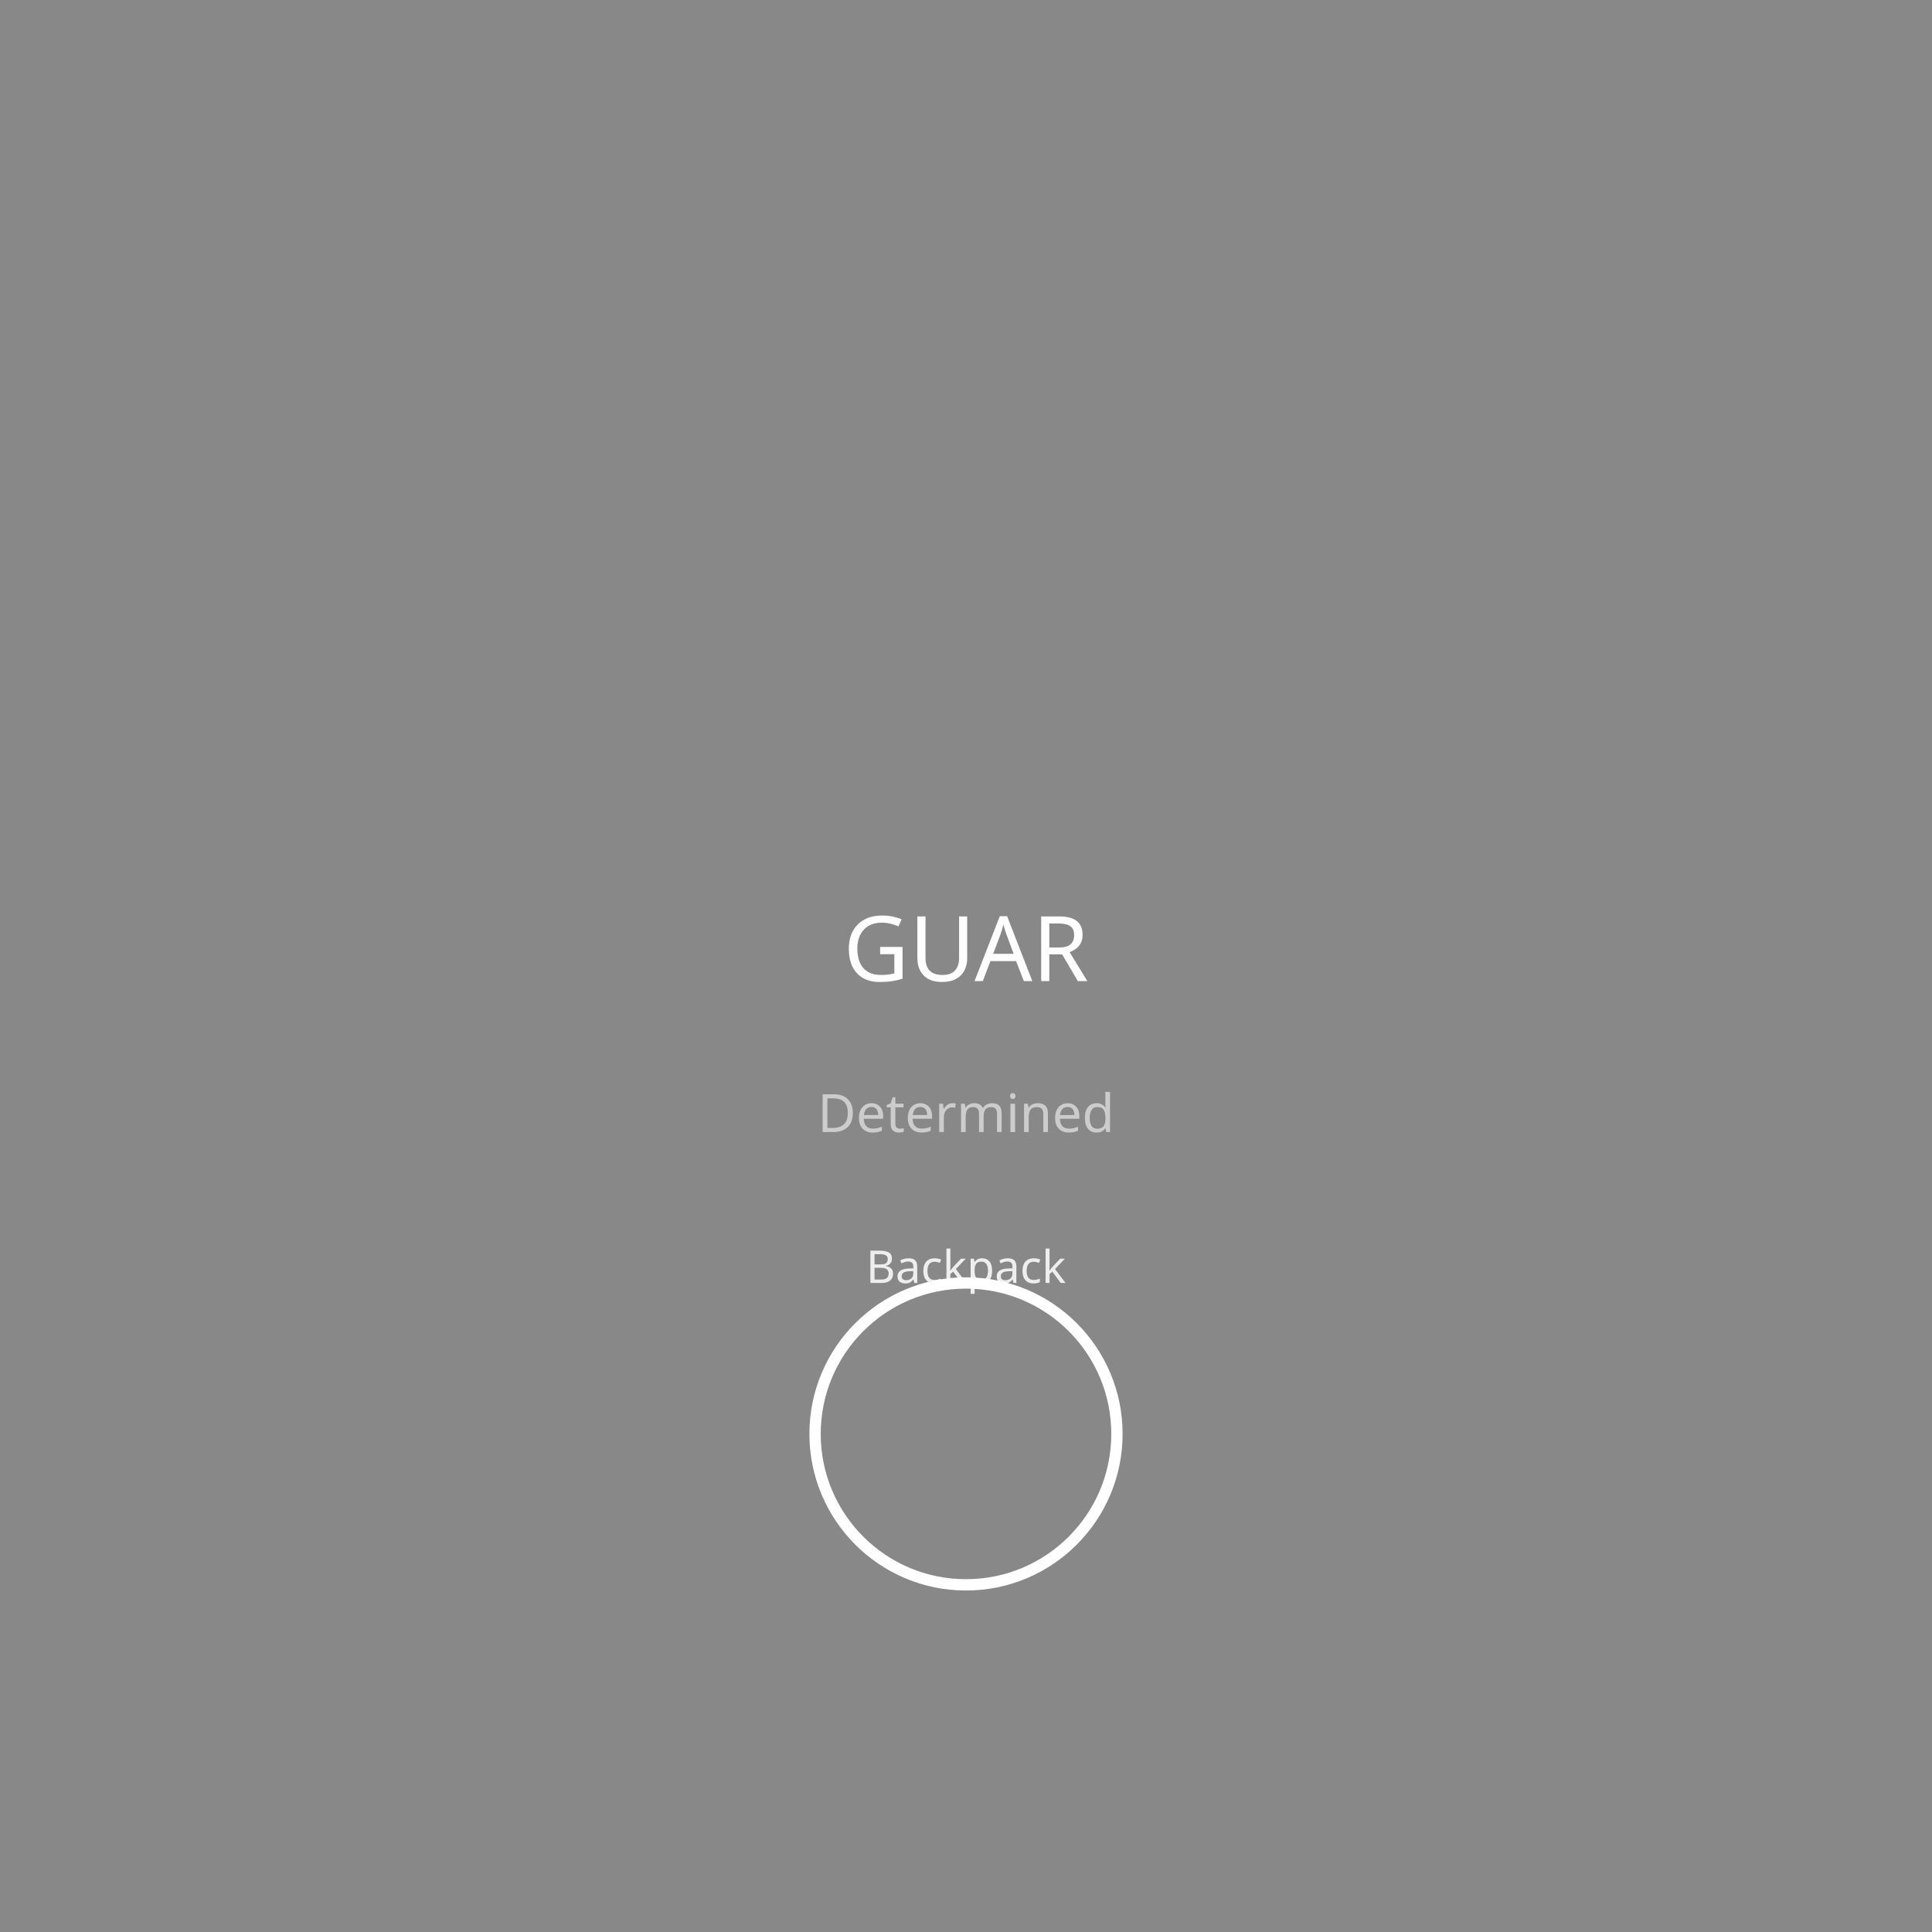
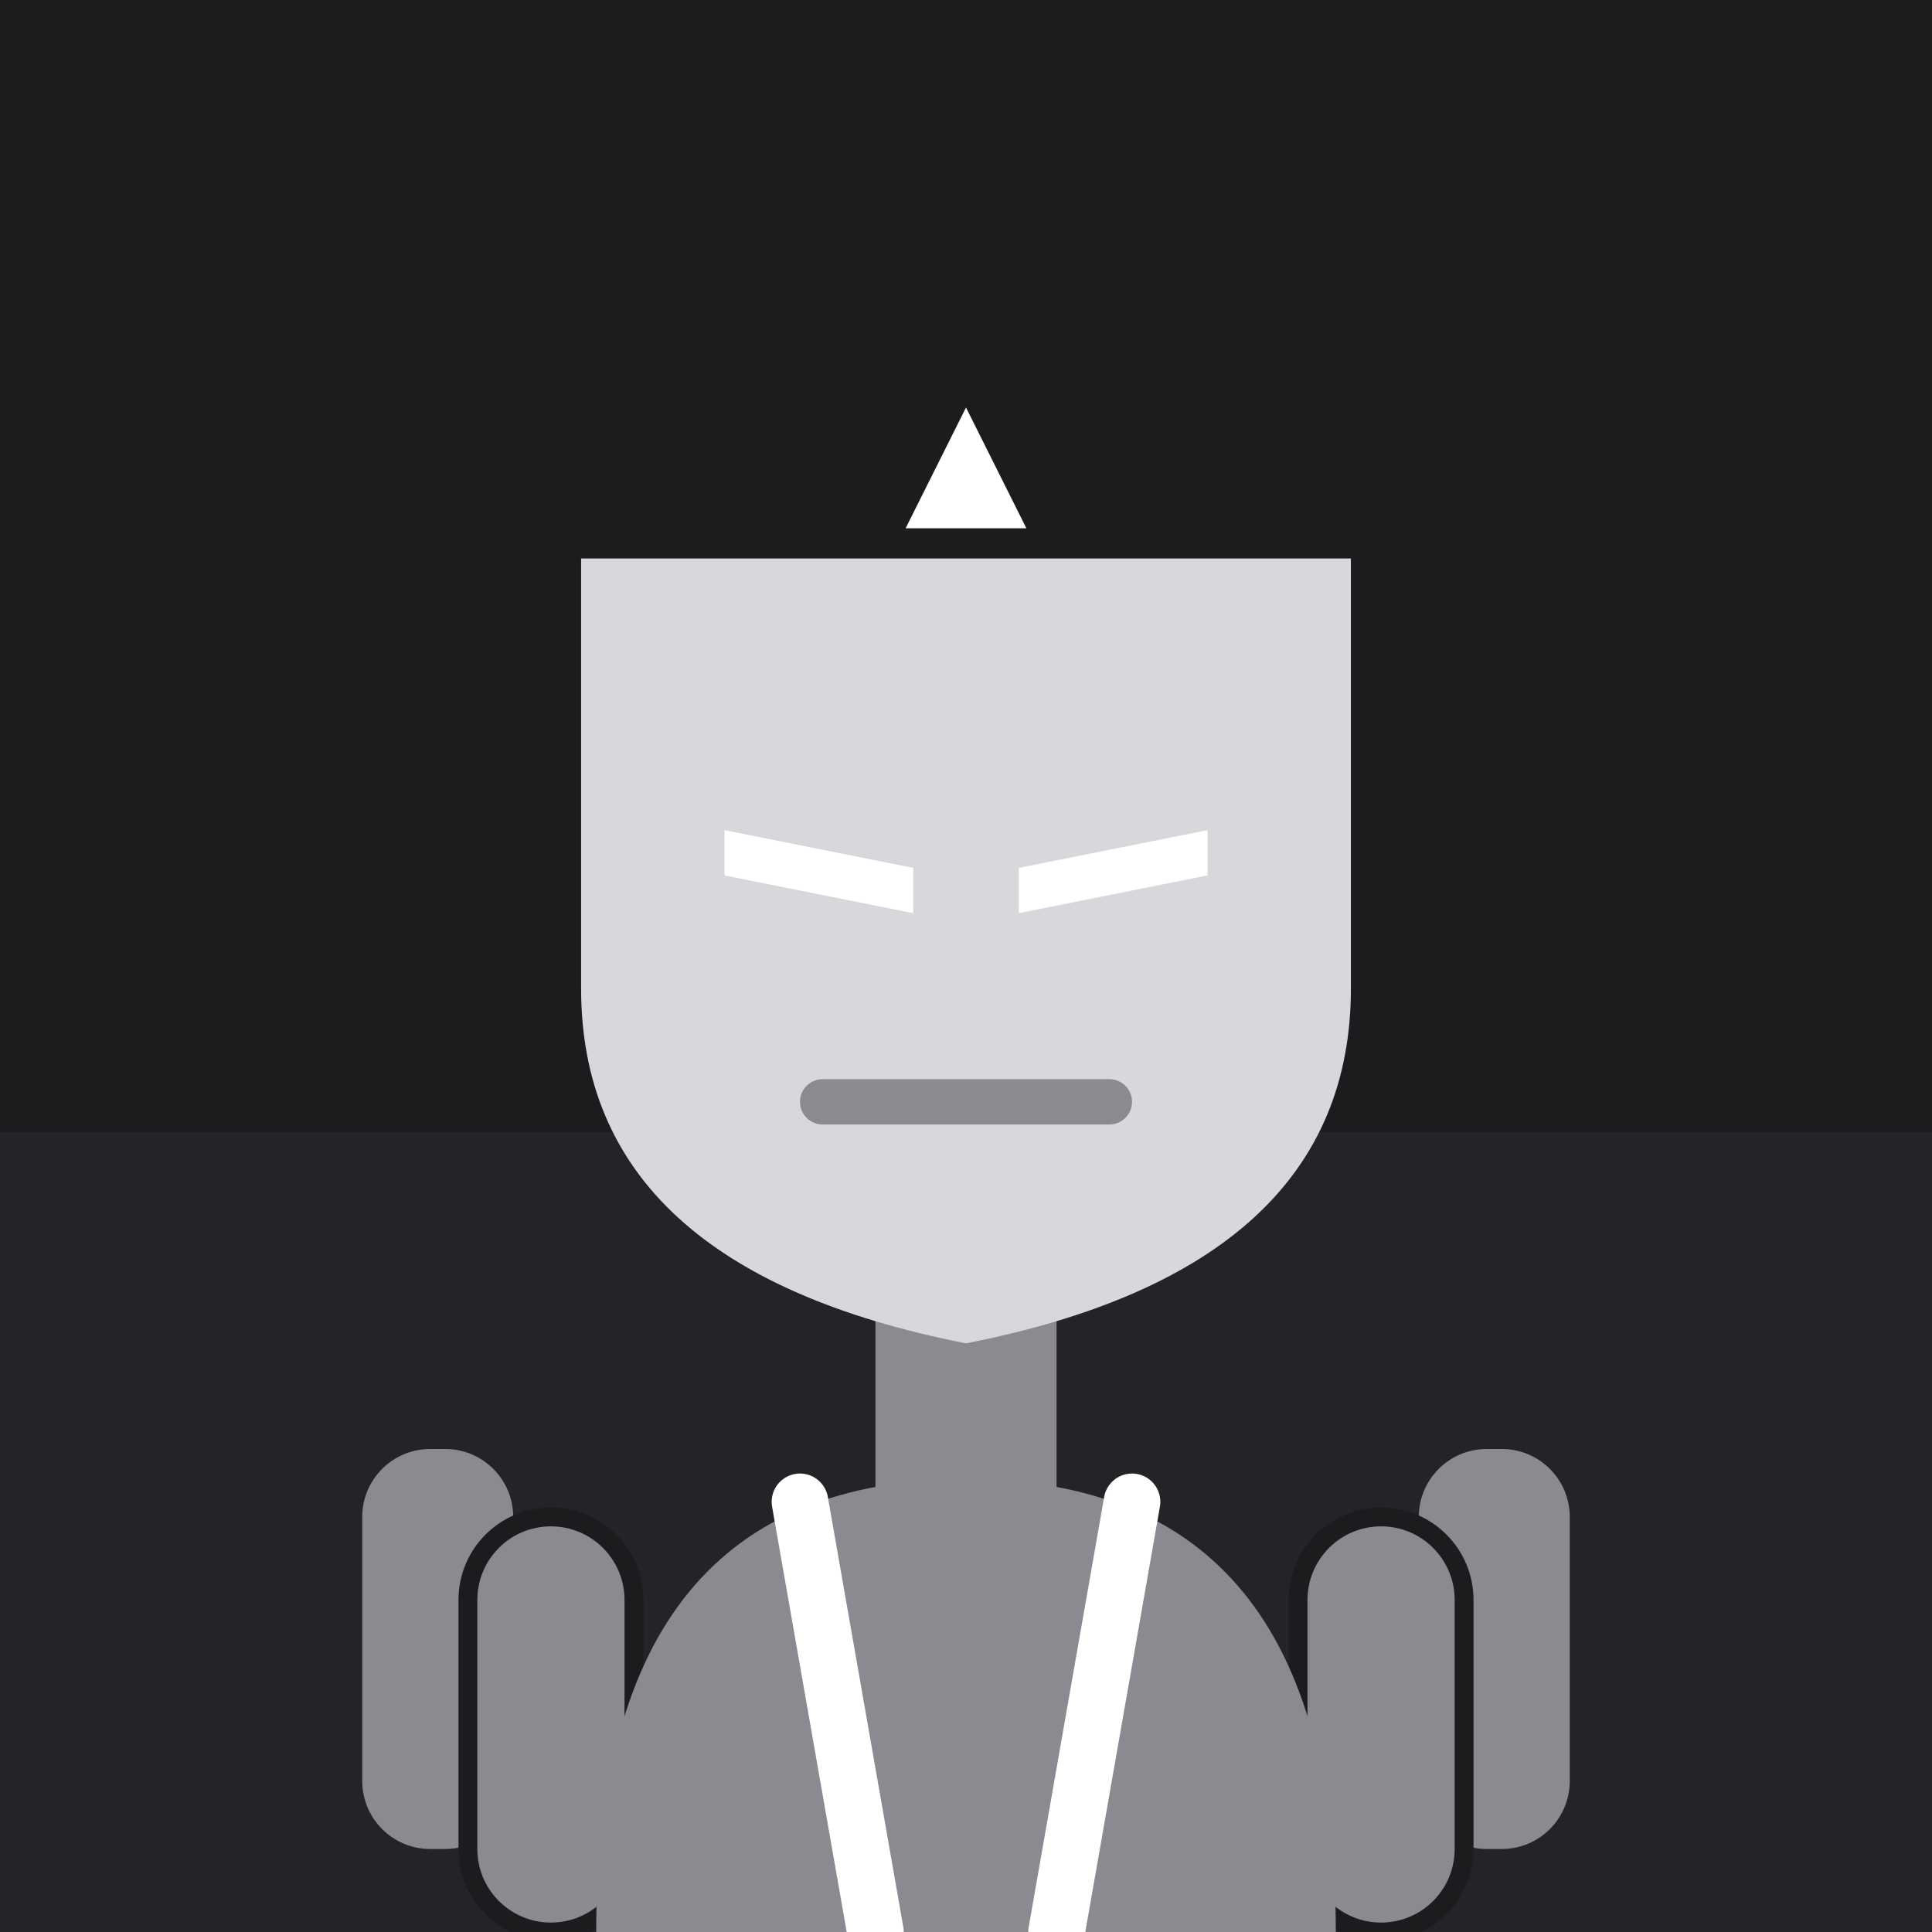
- <svg xmlns="http://www.w3.org/2000/svg" width="512" height="512" viewBox="0 0 512 512">
-   <rect width="512" height="512" fill="#888888" />
-   <text x="256" y="260" font-family="sans-serif" font-size="24" text-anchor="middle" fill="white">GUAR</text>
-   <text x="256" y="300" font-family="sans-serif" font-size="14" text-anchor="middle" fill="#ccc">Determined</text>
-   <text x="256" y="340" font-family="sans-serif" font-size="12" text-anchor="middle" fill="#eee">Backpack</text>
-   <circle cx="256" cy="380" r="40" fill="none" stroke="white" stroke-width="3" />
-   <circle cx="256" cy="380" r="32" fill="none" stroke="#888888" stroke-width="2" />
+ <svg xmlns="http://www.w3.org/2000/svg" width="512" height="512" viewBox="0 0 512 512" role="img" aria-label="Guardian agent avatar">
+   <rect x="0" y="0" width="512" height="512" fill="#1c1c1f" />
+   <rect x="0" y="300" width="512" height="212" fill="#2b2b30" fill-opacity="0.6" />
+   <rect x="96" y="384" width="40" height="106" fill="#8a8a90" rx="18" />
+   <rect x="376" y="384" width="40" height="106" fill="#8a8a90" rx="18" />
+   <rect x="124" y="402" width="44" height="110" fill="#8a8a90" rx="22" stroke="#1c1c1f" stroke-width="5" />
+   <rect x="344" y="402" width="44" height="110" fill="#8a8a90" rx="22" stroke="#1c1c1f" stroke-width="5" />
+   <path d="M158 512 Q158 392 256 392 Q354 392 354 512 Z" fill="#8a8a90" />
+   <rect x="232" y="344" width="48" height="56" fill="#8a8a90" />
+   <path d="M256 108 L272 140 H240 Z" fill="#ffffff" />
+   <path d="M154 148 H358 V262 Q358 336 256 356 Q154 336 154 262 Z" fill="#d8d8dc" />
+   <path d="M192 220 L242 230 L242 242 L192 232 Z" fill="#ffffff" />
+   <path d="M320 220 L270 230 L270 242 L320 232 Z" fill="#ffffff" />
+   <rect x="212" y="286" width="88" height="12" fill="#8a8a90" rx="6" />
+   <path d="M212 398 L232 512" fill="none" stroke="#ffffff" stroke-width="15" stroke-opacity="1" stroke-linecap="round" />
+   <path d="M300 398 L280 512" fill="none" stroke="#ffffff" stroke-width="15" stroke-opacity="1" stroke-linecap="round" />
</svg>
